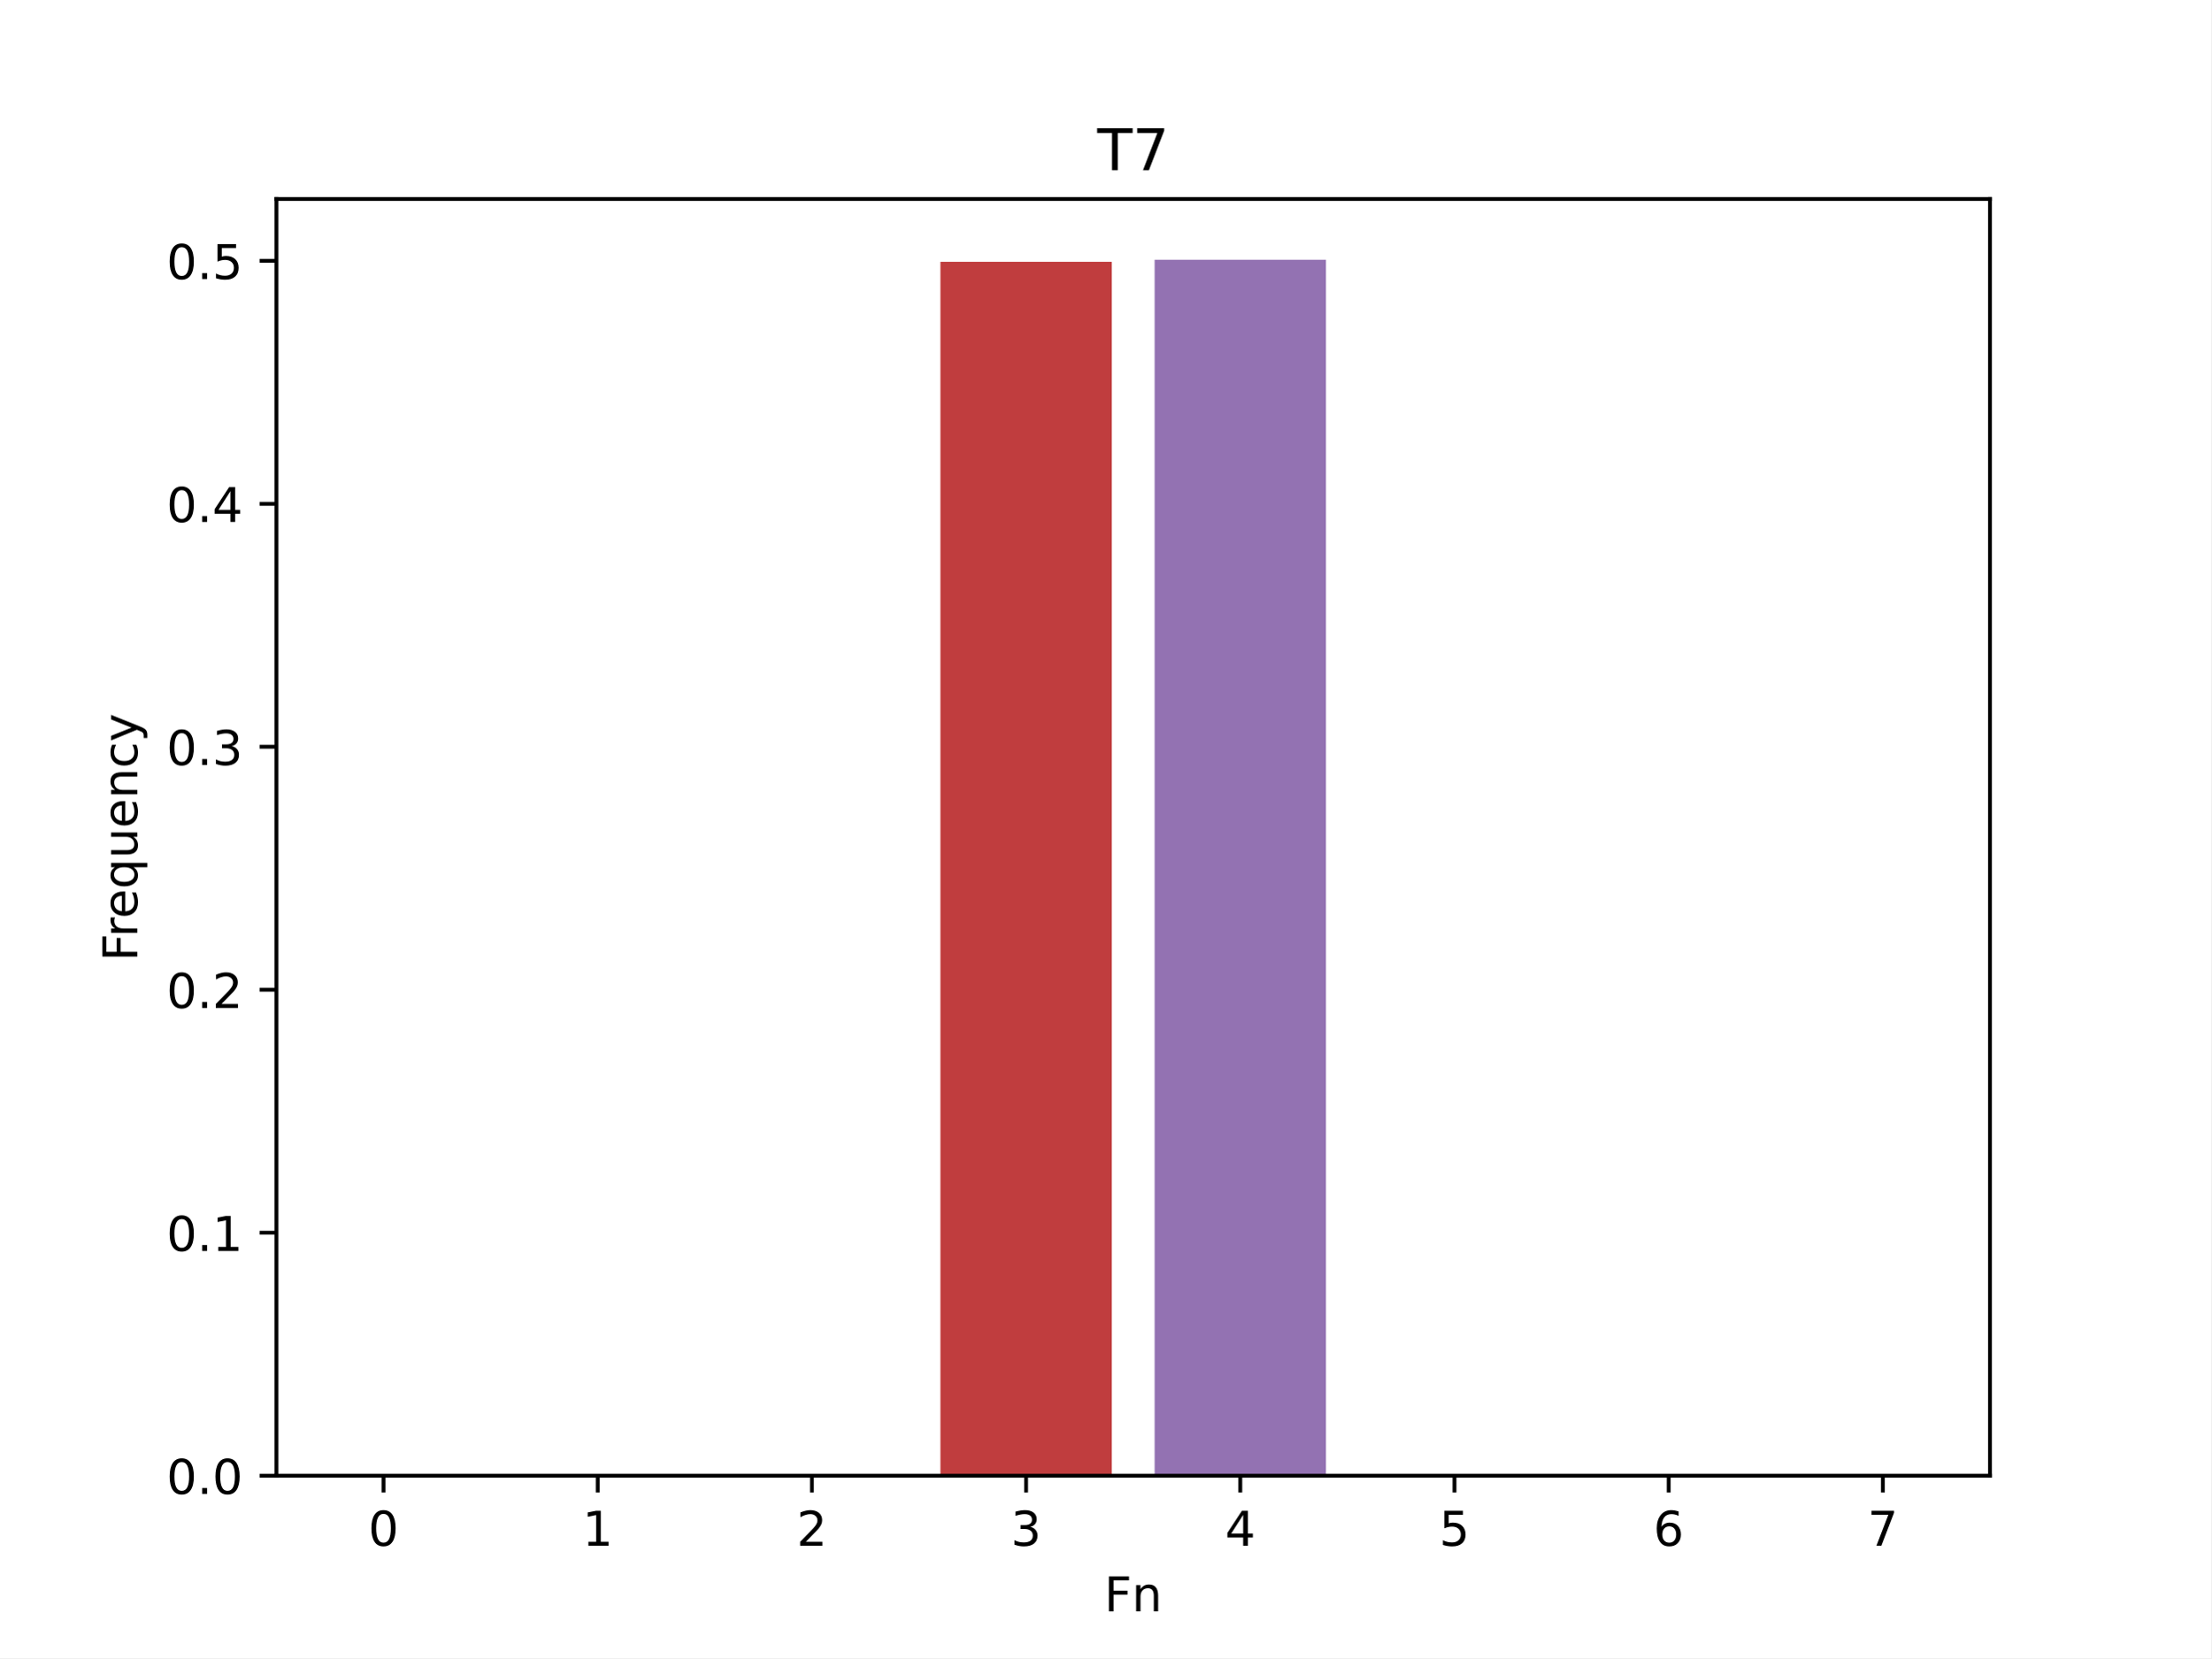
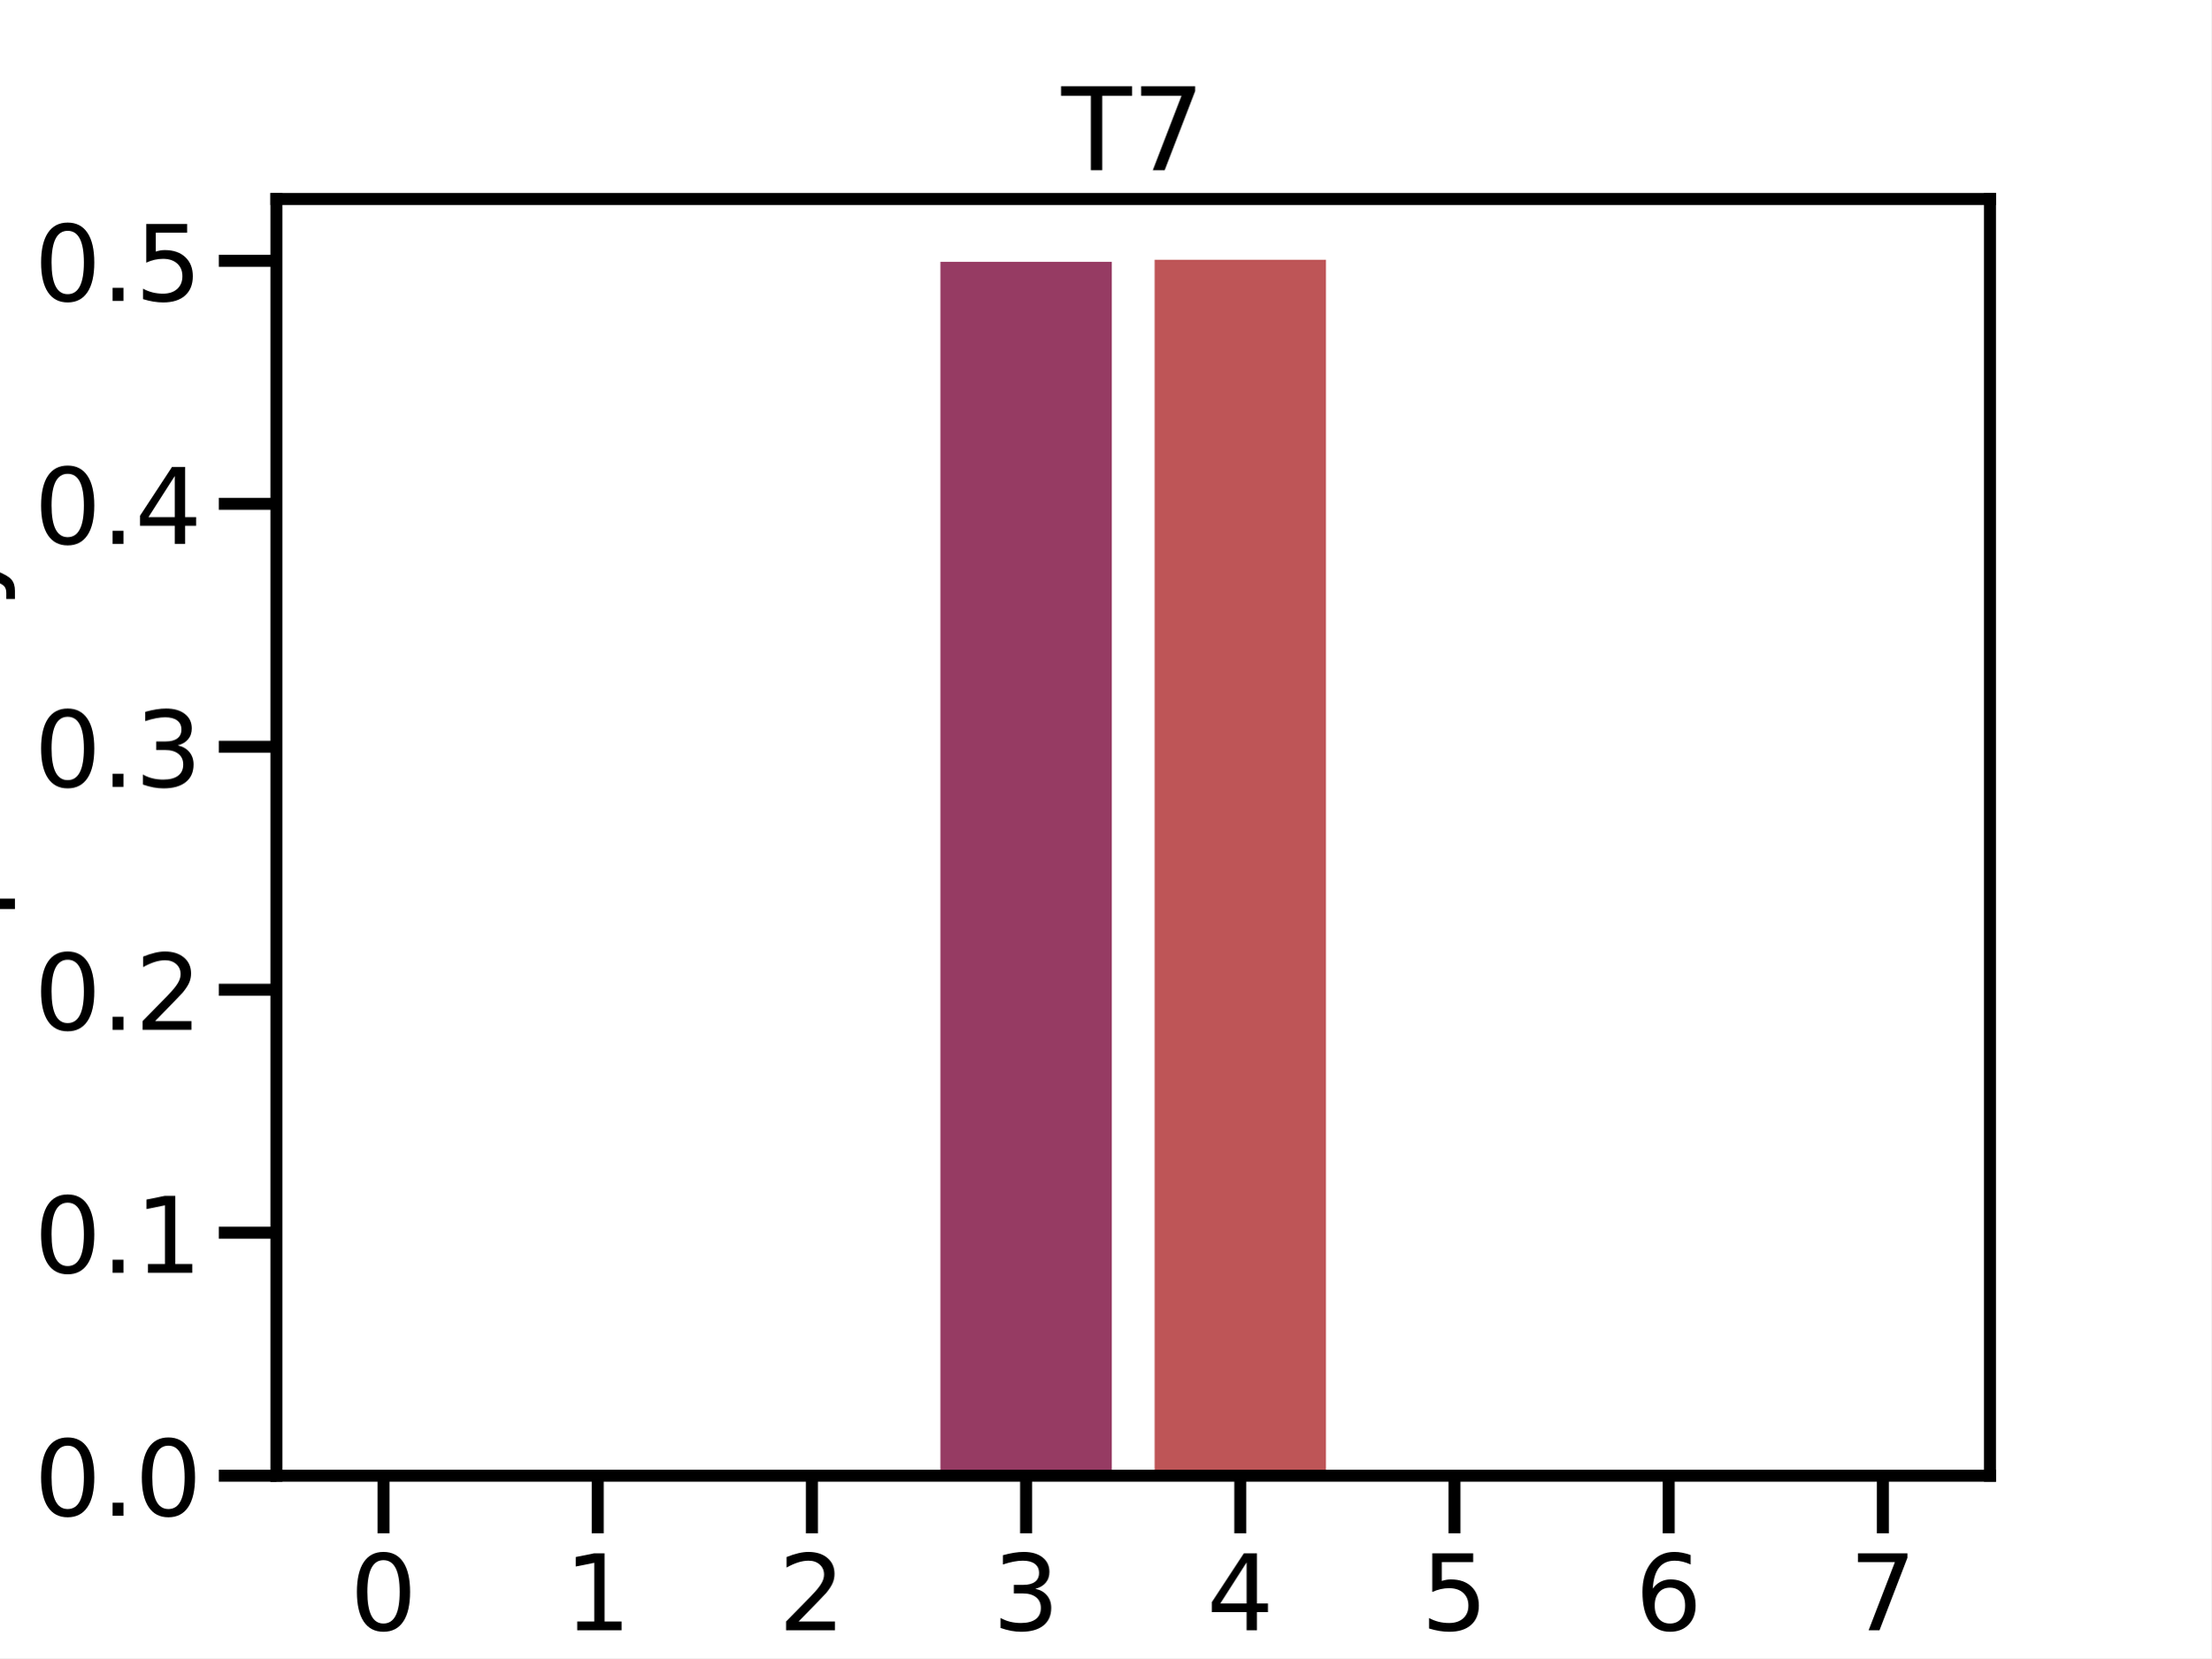
<svg xmlns="http://www.w3.org/2000/svg" xmlns:xlink="http://www.w3.org/1999/xlink" width="460.8pt" height="345.6pt" viewBox="0 0 460.8 345.6" version="1.1">
  <defs>
    <style type="text/css">*{stroke-linejoin: round; stroke-linecap: butt}</style>
  </defs>
  <g id="figure_1">
    <g id="patch_1">
      <path d="M 0 345.6  L 460.8 345.6  L 460.8 0  L 0 0  z " style="fill: #ffffff" />
    </g>
    <g id="axes_1">
      <g id="patch_2">
        <path d="M 57.6 307.584  L 414.72 307.584  L 414.72 41.472  L 57.6 41.472  z " style="fill: #ffffff" />
      </g>
      <g id="patch_3">
-         <path d="M 62.064 307.584  L 97.776 307.584  L 97.776 307.584  L 62.064 307.584  z " clip-path="url(#pd09a48f789)" style="fill: #3274a1" />
+         <path d="M 62.064 307.584  L 97.776 307.584  L 97.776 307.584  L 62.064 307.584  z " clip-path="url(#pd09a48f789)" style="fill: #1e133a" />
      </g>
      <g id="patch_4">
-         <path d="M 106.704 307.584  L 142.416 307.584  L 142.416 307.584  L 106.704 307.584  z " clip-path="url(#pd09a48f789)" style="fill: #e1812c" />
+         <path d="M 106.704 307.584  L 142.416 307.584  L 142.416 307.584  L 106.704 307.584  z " clip-path="url(#pd09a48f789)" style="fill: #46185f" />
      </g>
      <g id="patch_5">
-         <path d="M 151.344 307.584  L 187.056 307.584  L 187.056 307.584  L 151.344 307.584  z " clip-path="url(#pd09a48f789)" style="fill: #3a923a" />
+         <path d="M 151.344 307.584  L 187.056 307.584  L 187.056 307.584  L 151.344 307.584  z " clip-path="url(#pd09a48f789)" style="fill: #6d2864" />
      </g>
      <g id="patch_6">
-         <path d="M 195.984 307.584  L 231.696 307.584  L 231.696 54.573  L 195.984 54.573  z " clip-path="url(#pd09a48f789)" style="fill: #c03d3e" />
+         <path d="M 195.984 307.584  L 231.696 307.584  L 231.696 54.573  L 195.984 54.573  z " clip-path="url(#pd09a48f789)" style="fill: #963b63" />
      </g>
      <g id="patch_7">
-         <path d="M 240.624 307.584  L 276.336 307.584  L 276.336 54.144  L 240.624 54.144  z " clip-path="url(#pd09a48f789)" style="fill: #9372b2" />
+         <path d="M 240.624 307.584  L 276.336 307.584  L 276.336 54.144  L 240.624 54.144  z " clip-path="url(#pd09a48f789)" style="fill: #be5557" />
      </g>
      <g id="patch_8">
-         <path d="M 285.264 307.584  L 320.976 307.584  L 320.976 307.584  L 285.264 307.584  z " clip-path="url(#pd09a48f789)" style="fill: #845b53" />
+         <path d="M 285.264 307.584  L 320.976 307.584  L 320.976 307.584  L 285.264 307.584  z " clip-path="url(#pd09a48f789)" style="fill: #d4713e" />
      </g>
      <g id="patch_9">
-         <path d="M 329.904 307.584  L 365.616 307.584  L 365.616 307.584  L 329.904 307.584  z " clip-path="url(#pd09a48f789)" style="fill: #d684bd" />
+         <path d="M 329.904 307.584  L 365.616 307.584  L 365.616 307.584  L 329.904 307.584  z " clip-path="url(#pd09a48f789)" style="fill: #dd9525" />
      </g>
      <g id="patch_10">
-         <path d="M 374.544 307.584  L 410.256 307.584  L 410.256 307.584  L 374.544 307.584  z " clip-path="url(#pd09a48f789)" style="fill: #7f7f7f" />
+         <path d="M 374.544 307.584  L 410.256 307.584  L 410.256 307.584  L 374.544 307.584  z " clip-path="url(#pd09a48f789)" style="fill: #e0c454" />
      </g>
      <g id="matplotlib.axis_1">
        <g id="xtick_1">
          <g id="line2d_1">
            <defs>
-               <path id="m3385fdae1e" d="M 0 0  L 0 3.5  " style="stroke: #000000; stroke-width: 0.8" />
+               <path id="macadb62f24" d="M 0 0  L 0 12  " style="stroke: #000000; stroke-width: 2.5" />
            </defs>
            <g>
-               <use xlink:href="#m3385fdae1e" x="79.92" y="307.584" style="stroke: #000000; stroke-width: 0.8" />
+               <use xlink:href="#macadb62f24" x="79.92" y="307.584" style="stroke: #000000; stroke-width: 2.5" />
            </g>
          </g>
          <g id="text_1">
-             <g transform="translate(76.73875 322.1824) scale(0.1 -0.1)">
+             <g transform="translate(72.92125 339.8006) scale(0.22 -0.22)">
              <defs>
                <path id="DejaVuSans-30" d="M 2034 4250  Q 1547 4250 1301 3770  Q 1056 3291 1056 2328  Q 1056 1369 1301 889  Q 1547 409 2034 409  Q 2525 409 2770 889  Q 3016 1369 3016 2328  Q 3016 3291 2770 3770  Q 2525 4250 2034 4250  z M 2034 4750  Q 2819 4750 3233 4129  Q 3647 3509 3647 2328  Q 3647 1150 3233 529  Q 2819 -91 2034 -91  Q 1250 -91 836 529  Q 422 1150 422 2328  Q 422 3509 836 4129  Q 1250 4750 2034 4750  z " transform="scale(0.015625)" />
              </defs>
              <use xlink:href="#DejaVuSans-30" />
            </g>
          </g>
        </g>
        <g id="xtick_2">
          <g id="line2d_2">
            <g>
-               <use xlink:href="#m3385fdae1e" x="124.56" y="307.584" style="stroke: #000000; stroke-width: 0.8" />
+               <use xlink:href="#macadb62f24" x="124.56" y="307.584" style="stroke: #000000; stroke-width: 2.5" />
            </g>
          </g>
          <g id="text_2">
-             <g transform="translate(121.3787 322.1824) scale(0.1 -0.1)">
+             <g transform="translate(117.5613 339.8006) scale(0.22 -0.22)">
              <defs>
                <path id="DejaVuSans-31" d="M 794 531  L 1825 531  L 1825 4091  L 703 3866  L 703 4441  L 1819 4666  L 2450 4666  L 2450 531  L 3481 531  L 3481 0  L 794 0  L 794 531  z " transform="scale(0.015625)" />
              </defs>
              <use xlink:href="#DejaVuSans-31" />
            </g>
          </g>
        </g>
        <g id="xtick_3">
          <g id="line2d_3">
            <g>
-               <use xlink:href="#m3385fdae1e" x="169.2" y="307.584" style="stroke: #000000; stroke-width: 0.8" />
+               <use xlink:href="#macadb62f24" x="169.2" y="307.584" style="stroke: #000000; stroke-width: 2.5" />
            </g>
          </g>
          <g id="text_3">
-             <g transform="translate(166.0188 322.1824) scale(0.1 -0.1)">
+             <g transform="translate(162.2012 339.8006) scale(0.22 -0.22)">
              <defs>
                <path id="DejaVuSans-32" d="M 1228 531  L 3431 531  L 3431 0  L 469 0  L 469 531  Q 828 903 1448 1529  Q 2069 2156 2228 2338  Q 2531 2678 2651 2914  Q 2772 3150 2772 3378  Q 2772 3750 2511 3984  Q 2250 4219 1831 4219  Q 1534 4219 1204 4116  Q 875 4013 500 3803  L 500 4441  Q 881 4594 1212 4672  Q 1544 4750 1819 4750  Q 2544 4750 2975 4387  Q 3406 4025 3406 3419  Q 3406 3131 3298 2873  Q 3191 2616 2906 2266  Q 2828 2175 2409 1742  Q 1991 1309 1228 531  z " transform="scale(0.015625)" />
              </defs>
              <use xlink:href="#DejaVuSans-32" />
            </g>
          </g>
        </g>
        <g id="xtick_4">
          <g id="line2d_4">
            <g>
-               <use xlink:href="#m3385fdae1e" x="213.84" y="307.584" style="stroke: #000000; stroke-width: 0.8" />
+               <use xlink:href="#macadb62f24" x="213.84" y="307.584" style="stroke: #000000; stroke-width: 2.5" />
            </g>
          </g>
          <g id="text_4">
-             <g transform="translate(210.6587 322.1824) scale(0.1 -0.1)">
+             <g transform="translate(206.8413 339.8006) scale(0.22 -0.22)">
              <defs>
                <path id="DejaVuSans-33" d="M 2597 2516  Q 3050 2419 3304 2112  Q 3559 1806 3559 1356  Q 3559 666 3084 287  Q 2609 -91 1734 -91  Q 1441 -91 1130 -33  Q 819 25 488 141  L 488 750  Q 750 597 1062 519  Q 1375 441 1716 441  Q 2309 441 2620 675  Q 2931 909 2931 1356  Q 2931 1769 2642 2001  Q 2353 2234 1838 2234  L 1294 2234  L 1294 2753  L 1863 2753  Q 2328 2753 2575 2939  Q 2822 3125 2822 3475  Q 2822 3834 2567 4026  Q 2313 4219 1838 4219  Q 1578 4219 1281 4162  Q 984 4106 628 3988  L 628 4550  Q 988 4650 1302 4700  Q 1616 4750 1894 4750  Q 2613 4750 3031 4423  Q 3450 4097 3450 3541  Q 3450 3153 3228 2886  Q 3006 2619 2597 2516  z " transform="scale(0.015625)" />
              </defs>
              <use xlink:href="#DejaVuSans-33" />
            </g>
          </g>
        </g>
        <g id="xtick_5">
          <g id="line2d_5">
            <g>
-               <use xlink:href="#m3385fdae1e" x="258.48" y="307.584" style="stroke: #000000; stroke-width: 0.8" />
+               <use xlink:href="#macadb62f24" x="258.48" y="307.584" style="stroke: #000000; stroke-width: 2.5" />
            </g>
          </g>
          <g id="text_5">
-             <g transform="translate(255.2988 322.1824) scale(0.1 -0.1)">
+             <g transform="translate(251.4812 339.8006) scale(0.22 -0.22)">
              <defs>
                <path id="DejaVuSans-34" d="M 2419 4116  L 825 1625  L 2419 1625  L 2419 4116  z M 2253 4666  L 3047 4666  L 3047 1625  L 3713 1625  L 3713 1100  L 3047 1100  L 3047 0  L 2419 0  L 2419 1100  L 313 1100  L 313 1709  L 2253 4666  z " transform="scale(0.015625)" />
              </defs>
              <use xlink:href="#DejaVuSans-34" />
            </g>
          </g>
        </g>
        <g id="xtick_6">
          <g id="line2d_6">
            <g>
-               <use xlink:href="#m3385fdae1e" x="303.12" y="307.584" style="stroke: #000000; stroke-width: 0.8" />
+               <use xlink:href="#macadb62f24" x="303.12" y="307.584" style="stroke: #000000; stroke-width: 2.5" />
            </g>
          </g>
          <g id="text_6">
-             <g transform="translate(299.9388 322.1824) scale(0.1 -0.1)">
+             <g transform="translate(296.1212 339.8006) scale(0.22 -0.22)">
              <defs>
                <path id="DejaVuSans-35" d="M 691 4666  L 3169 4666  L 3169 4134  L 1269 4134  L 1269 2991  Q 1406 3038 1543 3061  Q 1681 3084 1819 3084  Q 2600 3084 3056 2656  Q 3513 2228 3513 1497  Q 3513 744 3044 326  Q 2575 -91 1722 -91  Q 1428 -91 1123 -41  Q 819 9 494 109  L 494 744  Q 775 591 1075 516  Q 1375 441 1709 441  Q 2250 441 2565 725  Q 2881 1009 2881 1497  Q 2881 1984 2565 2268  Q 2250 2553 1709 2553  Q 1456 2553 1204 2497  Q 953 2441 691 2322  L 691 4666  z " transform="scale(0.015625)" />
              </defs>
              <use xlink:href="#DejaVuSans-35" />
            </g>
          </g>
        </g>
        <g id="xtick_7">
          <g id="line2d_7">
            <g>
-               <use xlink:href="#m3385fdae1e" x="347.76" y="307.584" style="stroke: #000000; stroke-width: 0.8" />
+               <use xlink:href="#macadb62f24" x="347.76" y="307.584" style="stroke: #000000; stroke-width: 2.5" />
            </g>
          </g>
          <g id="text_7">
-             <g transform="translate(344.5788 322.1824) scale(0.1 -0.1)">
+             <g transform="translate(340.7613 339.8006) scale(0.22 -0.22)">
              <defs>
                <path id="DejaVuSans-36" d="M 2113 2584  Q 1688 2584 1439 2293  Q 1191 2003 1191 1497  Q 1191 994 1439 701  Q 1688 409 2113 409  Q 2538 409 2786 701  Q 3034 994 3034 1497  Q 3034 2003 2786 2293  Q 2538 2584 2113 2584  z M 3366 4563  L 3366 3988  Q 3128 4100 2886 4159  Q 2644 4219 2406 4219  Q 1781 4219 1451 3797  Q 1122 3375 1075 2522  Q 1259 2794 1537 2939  Q 1816 3084 2150 3084  Q 2853 3084 3261 2657  Q 3669 2231 3669 1497  Q 3669 778 3244 343  Q 2819 -91 2113 -91  Q 1303 -91 875 529  Q 447 1150 447 2328  Q 447 3434 972 4092  Q 1497 4750 2381 4750  Q 2619 4750 2861 4703  Q 3103 4656 3366 4563  z " transform="scale(0.015625)" />
              </defs>
              <use xlink:href="#DejaVuSans-36" />
            </g>
          </g>
        </g>
        <g id="xtick_8">
          <g id="line2d_8">
            <g>
-               <use xlink:href="#m3385fdae1e" x="392.4" y="307.584" style="stroke: #000000; stroke-width: 0.8" />
+               <use xlink:href="#macadb62f24" x="392.4" y="307.584" style="stroke: #000000; stroke-width: 2.5" />
            </g>
          </g>
          <g id="text_8">
-             <g transform="translate(389.2188 322.1824) scale(0.1 -0.1)">
+             <g transform="translate(385.4013 339.8006) scale(0.22 -0.22)">
              <defs>
                <path id="DejaVuSans-37" d="M 525 4666  L 3525 4666  L 3525 4397  L 1831 0  L 1172 0  L 2766 4134  L 525 4134  L 525 4666  z " transform="scale(0.015625)" />
              </defs>
              <use xlink:href="#DejaVuSans-37" />
            </g>
          </g>
        </g>
        <g id="text_9">
-           <g transform="translate(230.1155 335.8606) scale(0.1 -0.1)">
+           <g transform="translate(221.6531 366.6121) scale(0.24 -0.24)">
            <defs>
              <path id="DejaVuSans-46" d="M 628 4666  L 3309 4666  L 3309 4134  L 1259 4134  L 1259 2759  L 3109 2759  L 3109 2228  L 1259 2228  L 1259 0  L 628 0  L 628 4666  z " transform="scale(0.015625)" />
              <path id="DejaVuSans-6e" d="M 3513 2113  L 3513 0  L 2938 0  L 2938 2094  Q 2938 2591 2744 2837  Q 2550 3084 2163 3084  Q 1697 3084 1428 2787  Q 1159 2491 1159 1978  L 1159 0  L 581 0  L 581 3500  L 1159 3500  L 1159 2956  Q 1366 3272 1645 3428  Q 1925 3584 2291 3584  Q 2894 3584 3203 3211  Q 3513 2838 3513 2113  z " transform="scale(0.015625)" />
            </defs>
            <use xlink:href="#DejaVuSans-46" />
            <use xlink:href="#DejaVuSans-6e" x="57.52" />
          </g>
        </g>
      </g>
      <g id="matplotlib.axis_2">
        <g id="ytick_1">
          <g id="line2d_9">
            <defs>
-               <path id="ma600d9e374" d="M 0 0  L -3.5 0  " style="stroke: #000000; stroke-width: 0.8" />
+               <path id="mbd1f834859" d="M 0 0  L -12 0  " style="stroke: #000000; stroke-width: 2.5" />
            </defs>
            <g>
-               <use xlink:href="#ma600d9e374" x="57.6" y="307.584" style="stroke: #000000; stroke-width: 0.8" />
+               <use xlink:href="#mbd1f834859" x="57.6" y="307.584" style="stroke: #000000; stroke-width: 2.5" />
            </g>
          </g>
          <g id="text_10">
-             <g transform="translate(34.69687 311.3832) scale(0.1 -0.1)">
+             <g transform="translate(7.113125 315.9423) scale(0.22 -0.22)">
              <defs>
                <path id="DejaVuSans-2e" d="M 684 794  L 1344 794  L 1344 0  L 684 0  L 684 794  z " transform="scale(0.015625)" />
              </defs>
              <use xlink:href="#DejaVuSans-30" />
              <use xlink:href="#DejaVuSans-2e" x="63.623" />
              <use xlink:href="#DejaVuSans-30" x="95.41" />
            </g>
          </g>
        </g>
        <g id="ytick_2">
          <g id="line2d_10">
            <g>
-               <use xlink:href="#ma600d9e374" x="57.6" y="256.939" style="stroke: #000000; stroke-width: 0.8" />
+               <use xlink:href="#mbd1f834859" x="57.6" y="256.939" style="stroke: #000000; stroke-width: 2.5" />
            </g>
          </g>
          <g id="text_11">
-             <g transform="translate(34.69687 260.7381) scale(0.1 -0.1)">
+             <g transform="translate(7.113125 265.2972) scale(0.22 -0.22)">
              <use xlink:href="#DejaVuSans-30" />
              <use xlink:href="#DejaVuSans-2e" x="63.623" />
              <use xlink:href="#DejaVuSans-31" x="95.41" />
            </g>
          </g>
        </g>
        <g id="ytick_3">
          <g id="line2d_11">
            <g>
-               <use xlink:href="#ma600d9e374" x="57.6" y="206.294" style="stroke: #000000; stroke-width: 0.8" />
+               <use xlink:href="#mbd1f834859" x="57.6" y="206.294" style="stroke: #000000; stroke-width: 2.5" />
            </g>
          </g>
          <g id="text_12">
-             <g transform="translate(34.69687 210.093) scale(0.1 -0.1)">
+             <g transform="translate(7.113125 214.652) scale(0.22 -0.22)">
              <use xlink:href="#DejaVuSans-30" />
              <use xlink:href="#DejaVuSans-2e" x="63.623" />
              <use xlink:href="#DejaVuSans-32" x="95.41" />
            </g>
          </g>
        </g>
        <g id="ytick_4">
          <g id="line2d_12">
            <g>
-               <use xlink:href="#ma600d9e374" x="57.6" y="155.649" style="stroke: #000000; stroke-width: 0.8" />
+               <use xlink:href="#mbd1f834859" x="57.6" y="155.649" style="stroke: #000000; stroke-width: 2.5" />
            </g>
          </g>
          <g id="text_13">
-             <g transform="translate(34.69687 159.4479) scale(0.1 -0.1)">
+             <g transform="translate(7.113125 164.0069) scale(0.22 -0.22)">
              <use xlink:href="#DejaVuSans-30" />
              <use xlink:href="#DejaVuSans-2e" x="63.623" />
              <use xlink:href="#DejaVuSans-33" x="95.41" />
            </g>
          </g>
        </g>
        <g id="ytick_5">
          <g id="line2d_13">
            <g>
-               <use xlink:href="#ma600d9e374" x="57.6" y="105.004" style="stroke: #000000; stroke-width: 0.8" />
+               <use xlink:href="#mbd1f834859" x="57.6" y="105.004" style="stroke: #000000; stroke-width: 2.5" />
            </g>
          </g>
          <g id="text_14">
-             <g transform="translate(34.69687 108.8027) scale(0.1 -0.1)">
+             <g transform="translate(7.113125 113.3618) scale(0.22 -0.22)">
              <use xlink:href="#DejaVuSans-30" />
              <use xlink:href="#DejaVuSans-2e" x="63.623" />
              <use xlink:href="#DejaVuSans-34" x="95.41" />
            </g>
          </g>
        </g>
        <g id="ytick_6">
          <g id="line2d_14">
            <g>
-               <use xlink:href="#ma600d9e374" x="57.6" y="54.358" style="stroke: #000000; stroke-width: 0.8" />
+               <use xlink:href="#mbd1f834859" x="57.6" y="54.358" style="stroke: #000000; stroke-width: 2.5" />
            </g>
          </g>
          <g id="text_15">
-             <g transform="translate(34.69687 58.15762) scale(0.1 -0.1)">
+             <g transform="translate(7.113125 62.71668) scale(0.22 -0.22)">
              <use xlink:href="#DejaVuSans-30" />
              <use xlink:href="#DejaVuSans-2e" x="63.623" />
              <use xlink:href="#DejaVuSans-35" x="95.41" />
            </g>
          </g>
        </g>
        <g id="text_16">
-           <g transform="translate(28.61719 200.3577) rotate(-90) scale(0.1 -0.1)">
+           <g transform="translate(-1.878125 236.5192) rotate(-90) scale(0.24 -0.24)">
            <defs>
              <path id="DejaVuSans-72" d="M 2631 2963  Q 2534 3019 2420 3045  Q 2306 3072 2169 3072  Q 1681 3072 1420 2755  Q 1159 2438 1159 1844  L 1159 0  L 581 0  L 581 3500  L 1159 3500  L 1159 2956  Q 1341 3275 1631 3429  Q 1922 3584 2338 3584  Q 2397 3584 2469 3576  Q 2541 3569 2628 3553  L 2631 2963  z " transform="scale(0.015625)" />
              <path id="DejaVuSans-65" d="M 3597 1894  L 3597 1613  L 953 1613  Q 991 1019 1311 708  Q 1631 397 2203 397  Q 2534 397 2845 478  Q 3156 559 3463 722  L 3463 178  Q 3153 47 2828 -22  Q 2503 -91 2169 -91  Q 1331 -91 842 396  Q 353 884 353 1716  Q 353 2575 817 3079  Q 1281 3584 2069 3584  Q 2775 3584 3186 3129  Q 3597 2675 3597 1894  z M 3022 2063  Q 3016 2534 2758 2815  Q 2500 3097 2075 3097  Q 1594 3097 1305 2825  Q 1016 2553 972 2059  L 3022 2063  z " transform="scale(0.015625)" />
              <path id="DejaVuSans-71" d="M 947 1747  Q 947 1113 1208 752  Q 1469 391 1925 391  Q 2381 391 2643 752  Q 2906 1113 2906 1747  Q 2906 2381 2643 2742  Q 2381 3103 1925 3103  Q 1469 3103 1208 2742  Q 947 2381 947 1747  z M 2906 525  Q 2725 213 2448 61  Q 2172 -91 1784 -91  Q 1150 -91 751 415  Q 353 922 353 1747  Q 353 2572 751 3078  Q 1150 3584 1784 3584  Q 2172 3584 2448 3432  Q 2725 3281 2906 2969  L 2906 3500  L 3481 3500  L 3481 -1331  L 2906 -1331  L 2906 525  z " transform="scale(0.015625)" />
              <path id="DejaVuSans-75" d="M 544 1381  L 544 3500  L 1119 3500  L 1119 1403  Q 1119 906 1312 657  Q 1506 409 1894 409  Q 2359 409 2629 706  Q 2900 1003 2900 1516  L 2900 3500  L 3475 3500  L 3475 0  L 2900 0  L 2900 538  Q 2691 219 2414 64  Q 2138 -91 1772 -91  Q 1169 -91 856 284  Q 544 659 544 1381  z M 1991 3584  L 1991 3584  z " transform="scale(0.015625)" />
              <path id="DejaVuSans-63" d="M 3122 3366  L 3122 2828  Q 2878 2963 2633 3030  Q 2388 3097 2138 3097  Q 1578 3097 1268 2742  Q 959 2388 959 1747  Q 959 1106 1268 751  Q 1578 397 2138 397  Q 2388 397 2633 464  Q 2878 531 3122 666  L 3122 134  Q 2881 22 2623 -34  Q 2366 -91 2075 -91  Q 1284 -91 818 406  Q 353 903 353 1747  Q 353 2603 823 3093  Q 1294 3584 2113 3584  Q 2378 3584 2631 3529  Q 2884 3475 3122 3366  z " transform="scale(0.015625)" />
              <path id="DejaVuSans-79" d="M 2059 -325  Q 1816 -950 1584 -1140  Q 1353 -1331 966 -1331  L 506 -1331  L 506 -850  L 844 -850  Q 1081 -850 1212 -737  Q 1344 -625 1503 -206  L 1606 56  L 191 3500  L 800 3500  L 1894 763  L 2988 3500  L 3597 3500  L 2059 -325  z " transform="scale(0.015625)" />
            </defs>
            <use xlink:href="#DejaVuSans-46" />
            <use xlink:href="#DejaVuSans-72" x="50.27" />
            <use xlink:href="#DejaVuSans-65" x="89.133" />
            <use xlink:href="#DejaVuSans-71" x="150.656" />
            <use xlink:href="#DejaVuSans-75" x="214.133" />
            <use xlink:href="#DejaVuSans-65" x="277.512" />
            <use xlink:href="#DejaVuSans-6e" x="339.035" />
            <use xlink:href="#DejaVuSans-63" x="402.414" />
            <use xlink:href="#DejaVuSans-79" x="457.395" />
          </g>
        </g>
      </g>
      <g id="line2d_15">
-         <path clip-path="url(#pd09a48f789)" style="fill: none; stroke: #424242; stroke-width: 2.7; stroke-linecap: square" />
+         <path clip-path="url(#pd09a48f789)" style="fill: none; stroke: #424242; stroke-width: 5.4; stroke-linecap: square" />
      </g>
      <g id="line2d_16">
-         <path clip-path="url(#pd09a48f789)" style="fill: none; stroke: #424242; stroke-width: 2.7; stroke-linecap: square" />
+         <path clip-path="url(#pd09a48f789)" style="fill: none; stroke: #424242; stroke-width: 5.4; stroke-linecap: square" />
      </g>
      <g id="line2d_17">
-         <path clip-path="url(#pd09a48f789)" style="fill: none; stroke: #424242; stroke-width: 2.7; stroke-linecap: square" />
+         <path clip-path="url(#pd09a48f789)" style="fill: none; stroke: #424242; stroke-width: 5.4; stroke-linecap: square" />
      </g>
      <g id="line2d_18">
-         <path clip-path="url(#pd09a48f789)" style="fill: none; stroke: #424242; stroke-width: 2.7; stroke-linecap: square" />
+         <path clip-path="url(#pd09a48f789)" style="fill: none; stroke: #424242; stroke-width: 5.4; stroke-linecap: square" />
      </g>
      <g id="line2d_19">
-         <path clip-path="url(#pd09a48f789)" style="fill: none; stroke: #424242; stroke-width: 2.7; stroke-linecap: square" />
+         <path clip-path="url(#pd09a48f789)" style="fill: none; stroke: #424242; stroke-width: 5.4; stroke-linecap: square" />
      </g>
      <g id="line2d_20">
-         <path clip-path="url(#pd09a48f789)" style="fill: none; stroke: #424242; stroke-width: 2.7; stroke-linecap: square" />
+         <path clip-path="url(#pd09a48f789)" style="fill: none; stroke: #424242; stroke-width: 5.4; stroke-linecap: square" />
      </g>
      <g id="line2d_21">
-         <path clip-path="url(#pd09a48f789)" style="fill: none; stroke: #424242; stroke-width: 2.7; stroke-linecap: square" />
+         <path clip-path="url(#pd09a48f789)" style="fill: none; stroke: #424242; stroke-width: 5.4; stroke-linecap: square" />
      </g>
      <g id="line2d_22">
-         <path clip-path="url(#pd09a48f789)" style="fill: none; stroke: #424242; stroke-width: 2.7; stroke-linecap: square" />
+         <path clip-path="url(#pd09a48f789)" style="fill: none; stroke: #424242; stroke-width: 5.4; stroke-linecap: square" />
      </g>
      <g id="patch_11">
-         <path d="M 57.6 307.584  L 57.6 41.472  " style="fill: none; stroke: #000000; stroke-width: 0.8; stroke-linejoin: miter; stroke-linecap: square" />
+         <path d="M 57.6 307.584  L 57.6 41.472  " style="fill: none; stroke: #000000; stroke-width: 2.5; stroke-linejoin: miter; stroke-linecap: square" />
      </g>
      <g id="patch_12">
-         <path d="M 414.72 307.584  L 414.72 41.472  " style="fill: none; stroke: #000000; stroke-width: 0.8; stroke-linejoin: miter; stroke-linecap: square" />
+         <path d="M 414.72 307.584  L 414.72 41.472  " style="fill: none; stroke: #000000; stroke-width: 2.5; stroke-linejoin: miter; stroke-linecap: square" />
      </g>
      <g id="patch_13">
-         <path d="M 57.6 307.584  L 414.72 307.584  " style="fill: none; stroke: #000000; stroke-width: 0.8; stroke-linejoin: miter; stroke-linecap: square" />
+         <path d="M 57.6 307.584  L 414.72 307.584  " style="fill: none; stroke: #000000; stroke-width: 2.5; stroke-linejoin: miter; stroke-linecap: square" />
      </g>
      <g id="patch_14">
-         <path d="M 57.6 41.472  L 414.72 41.472  " style="fill: none; stroke: #000000; stroke-width: 0.8; stroke-linejoin: miter; stroke-linecap: square" />
+         <path d="M 57.6 41.472  L 414.72 41.472  " style="fill: none; stroke: #000000; stroke-width: 2.5; stroke-linejoin: miter; stroke-linecap: square" />
      </g>
      <g id="text_17">
-         <g transform="translate(228.6778 35.472) scale(0.12 -0.12)">
+         <g transform="translate(221.1956 35.472) scale(0.24 -0.24)">
          <defs>
            <path id="DejaVuSans-54" d="M -19 4666  L 3928 4666  L 3928 4134  L 2272 4134  L 2272 0  L 1638 0  L 1638 4134  L -19 4134  L -19 4666  z " transform="scale(0.015625)" />
          </defs>
          <use xlink:href="#DejaVuSans-54" />
          <use xlink:href="#DejaVuSans-37" x="61.084" />
        </g>
      </g>
    </g>
  </g>
  <defs>
    <clipPath id="pd09a48f789">
      <rect x="57.6" y="41.472" width="357.12" height="266.112" />
    </clipPath>
  </defs>
</svg>
